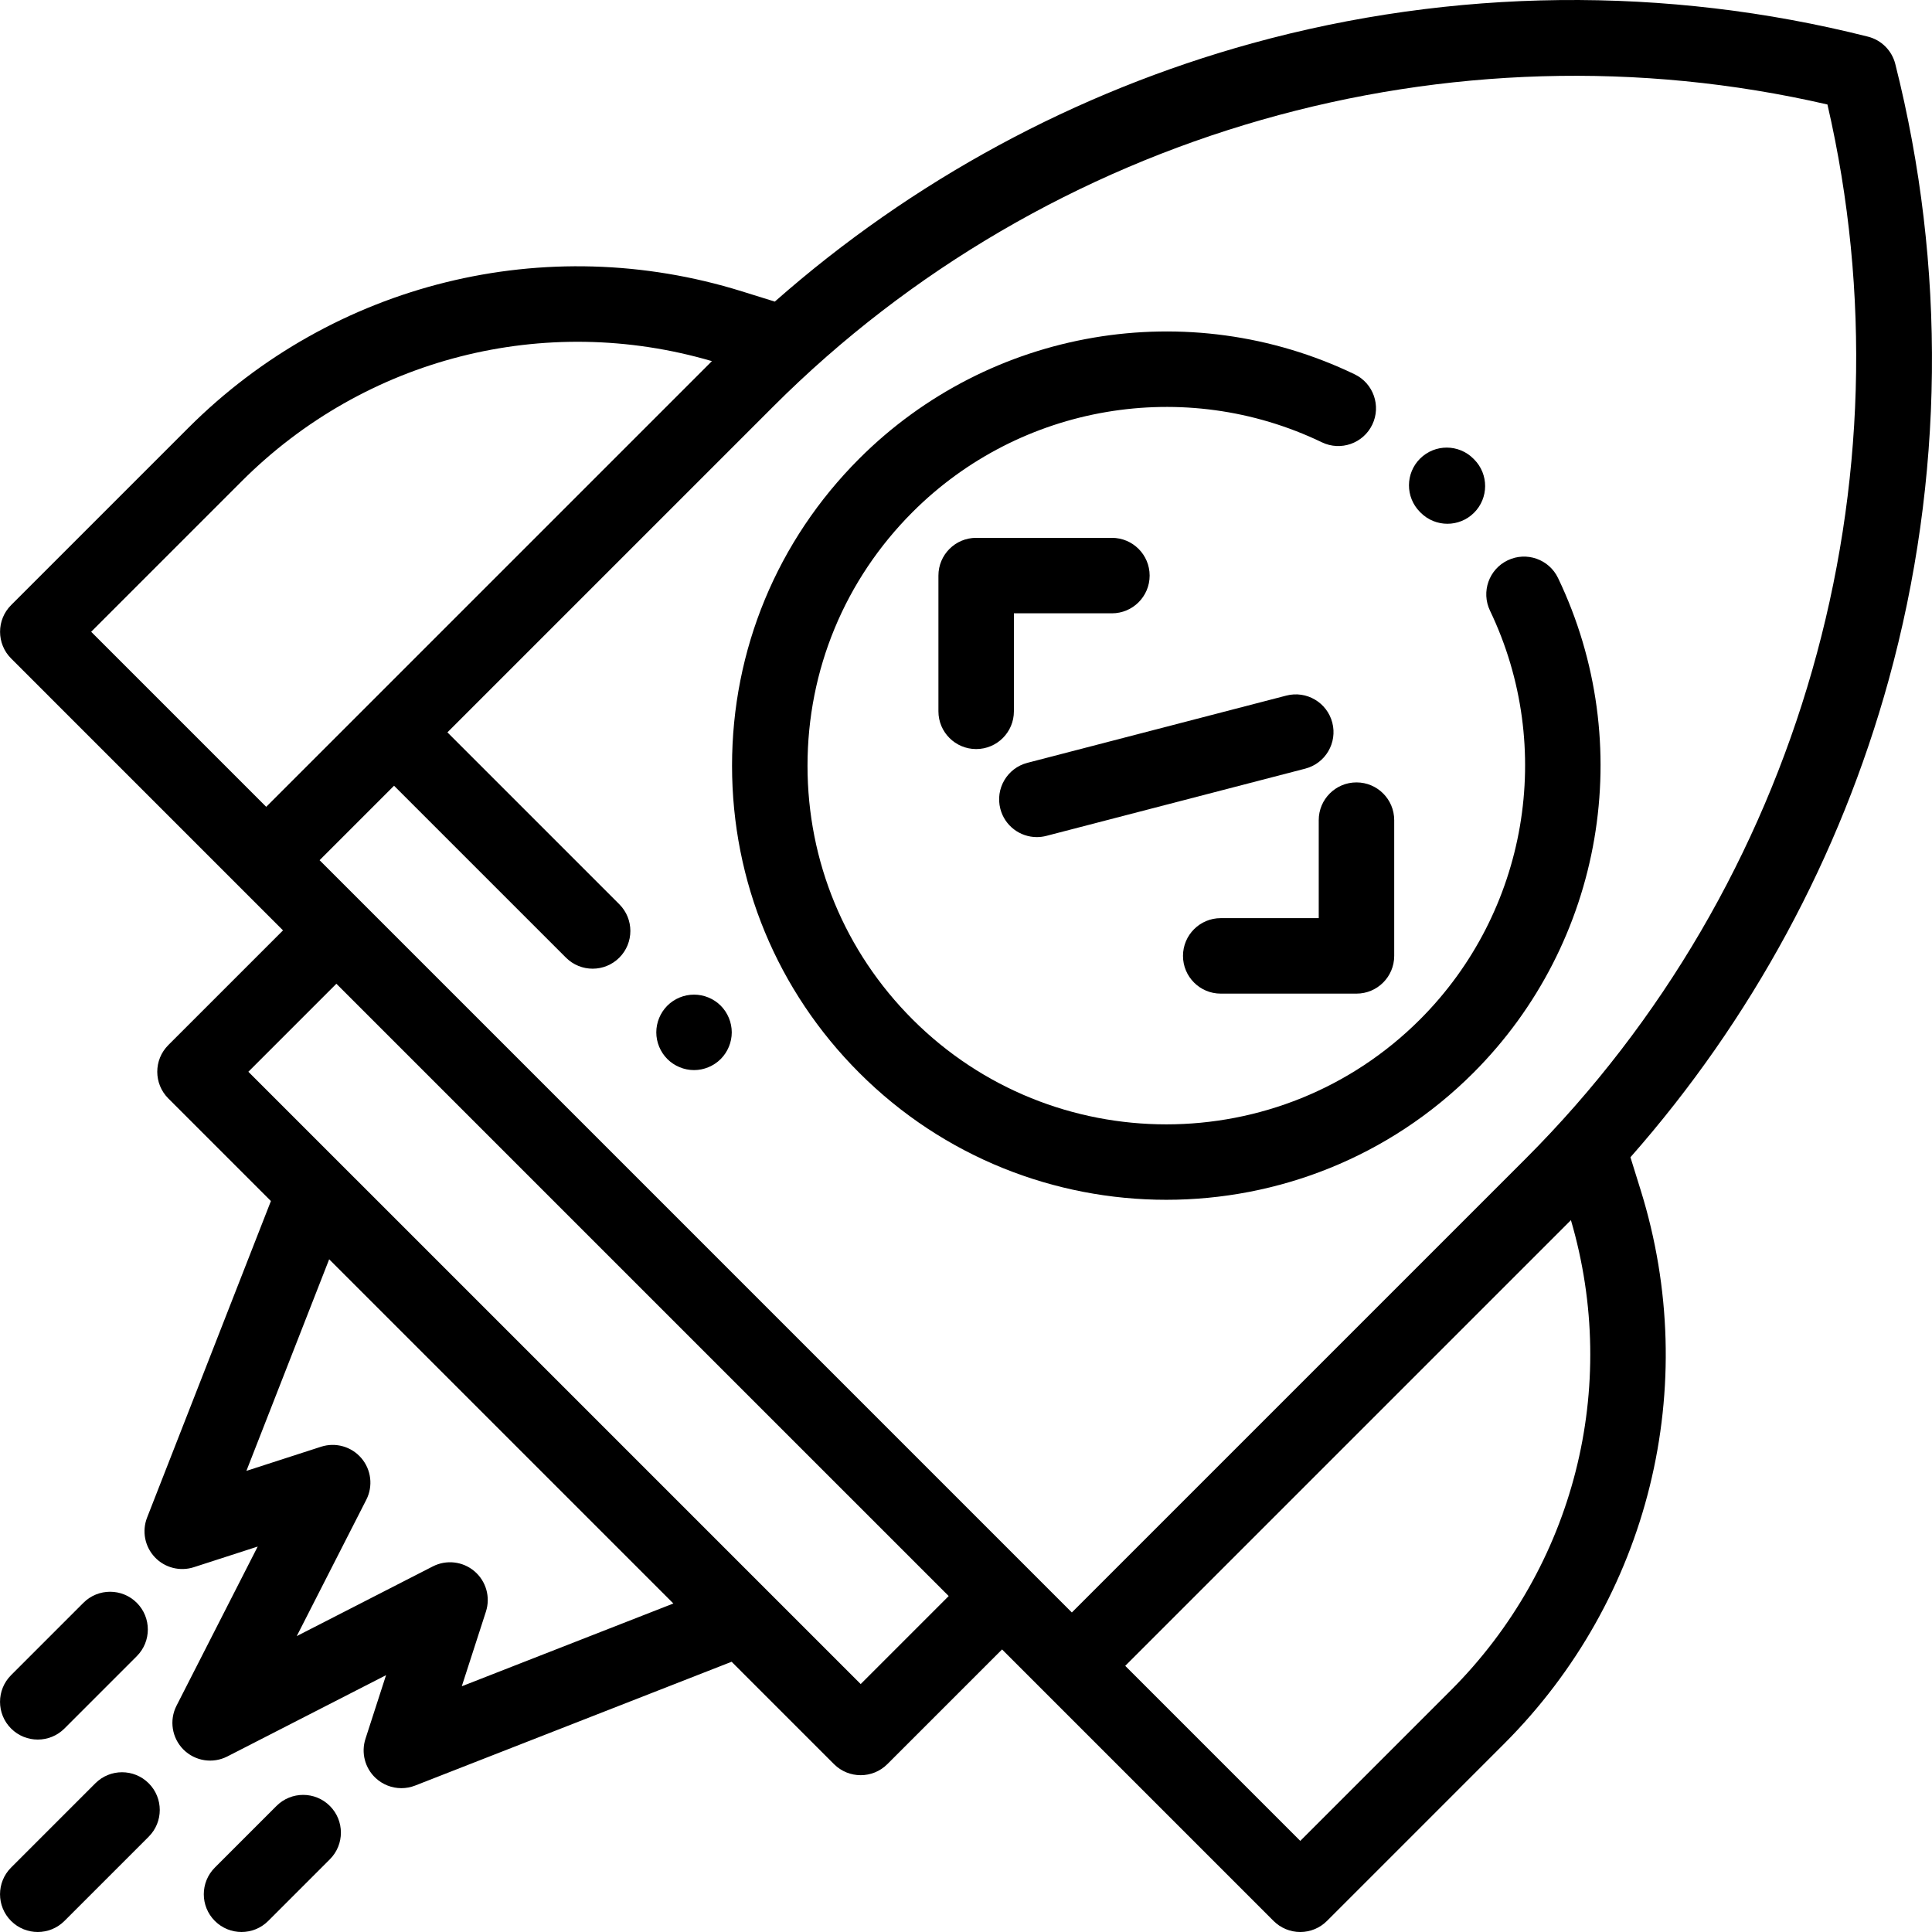
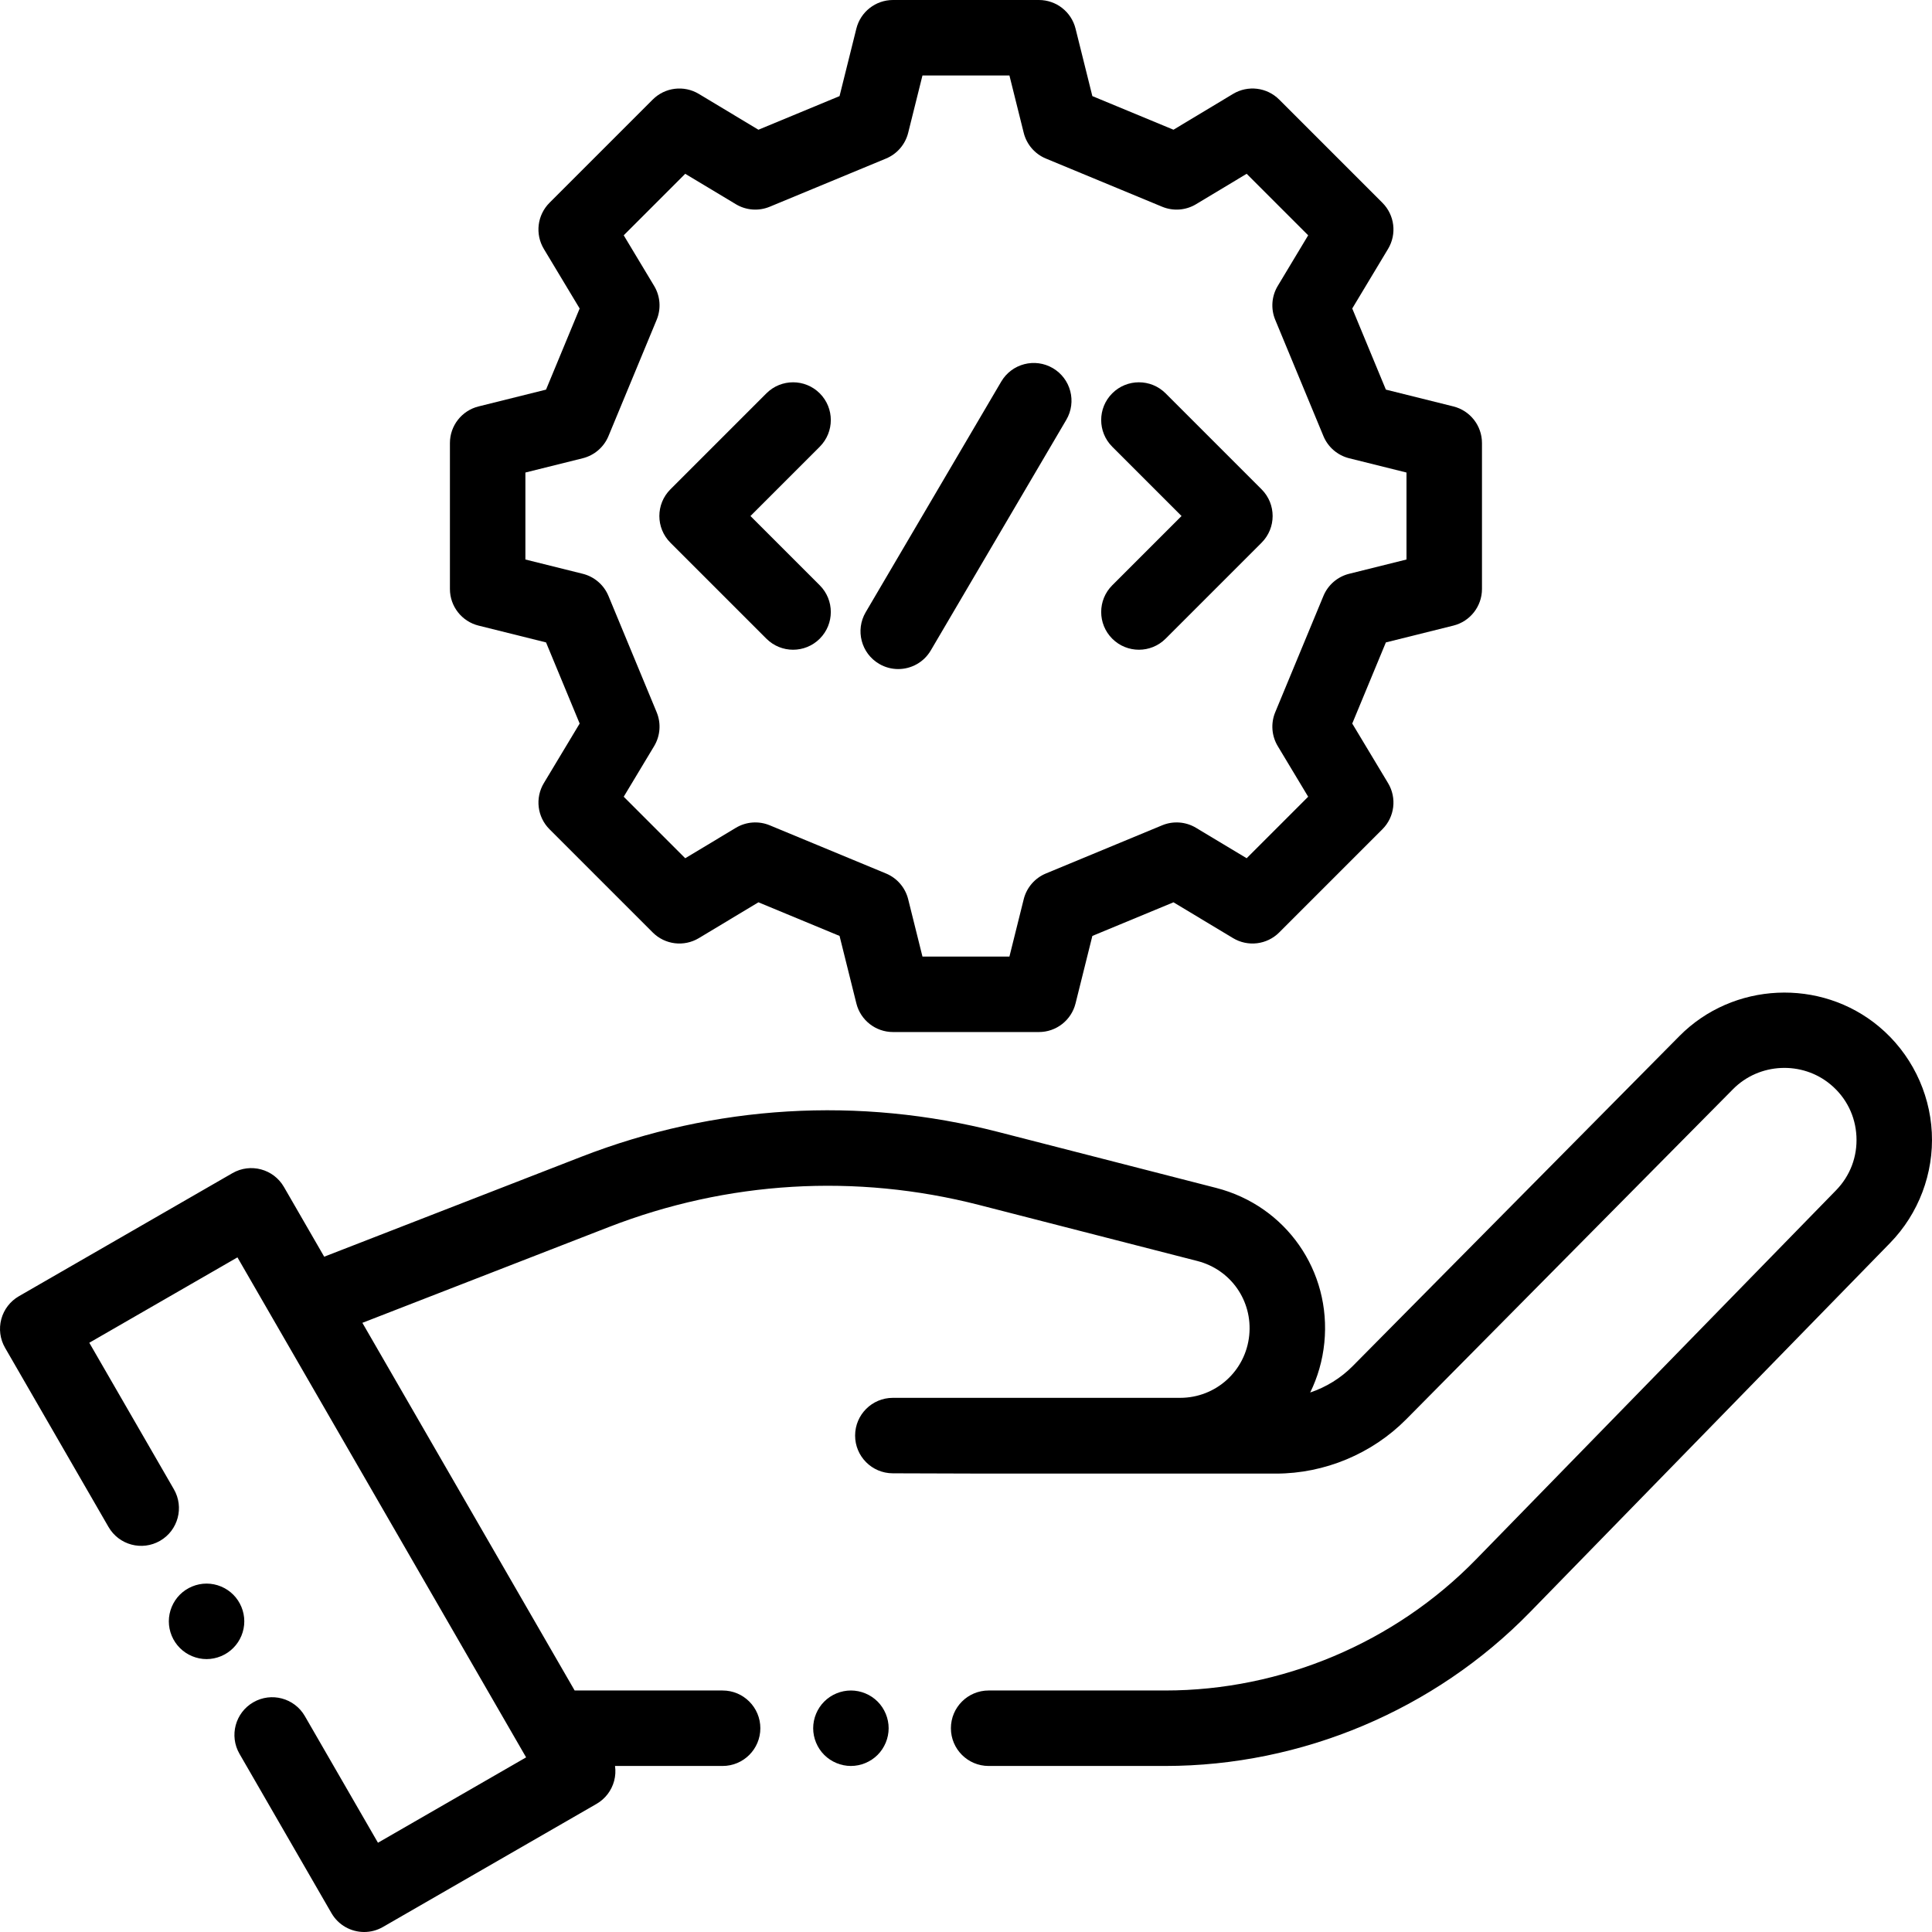
<svg xmlns="http://www.w3.org/2000/svg" version="1.1" id="Capa_1" x="0px" y="0px" viewBox="0 0 512.002 512.002" style="enable-background:new 0 0 512.002 512.002;" xml:space="preserve">
  <g>
    <g>
-       <path d="M502.281,16.993l-0.002-0.012c-0.894-3.575-3.681-6.368-7.253-7.27C441.49-3.811,385.059-3.201,331.828,11.475    c-46.806,12.904-90.164,36.419-126.492,68.451l-8.742-2.72C144.608,61.032,88.4,74.901,49.904,113.397L2.945,160.356    c-3.905,3.905-3.905,10.238,0,14.144l60.533,60.534l11.525,11.525l-30.398,30.398c-3.905,3.905-3.905,10.238,0,14.144    l27.189,27.189l-32.811,83.877c-1.407,3.599-0.616,7.686,2.033,10.5c2.648,2.813,6.68,3.847,10.358,2.659l16.92-5.472    l-21.516,42.18c-1.97,3.863-1.226,8.557,1.843,11.622c3.07,3.064,7.764,3.803,11.625,1.824l42.062-21.542l-5.455,16.868    c-1.189,3.676-0.154,7.708,2.659,10.358c1.889,1.779,4.353,2.72,6.857,2.72c1.225,0,2.459-0.225,3.641-0.687l83.877-32.811    l27.13,27.13c1.953,1.953,4.512,2.929,7.071,2.929s5.119-0.976,7.071-2.929l30.399-30.398l11.423,11.423l60.533,60.534    c1.875,1.875,4.419,2.929,7.071,2.929c2.652,0,5.196-1.054,7.071-2.929l46.958-46.958c38.497-38.497,52.365-94.705,36.192-146.689    l-2.72-8.744c32.028-36.33,55.539-79.687,68.438-126.492C515.201,126.949,515.806,70.509,502.281,16.993z M70.549,213.818    l-46.39-46.39l39.887-39.887c32.734-32.735,80.312-44.834,124.617-31.837L70.549,213.818z M122.378,446.88l6.398-19.785    c1.245-3.85,0.048-8.07-3.033-10.693s-7.437-3.13-11.041-1.285l-36.06,18.468l18.427-36.124c1.837-3.602,1.325-7.955-1.298-11.033    c-2.623-3.077-6.84-4.271-10.688-3.027L65.299,389.8l21.934-56.073l91.218,91.218L122.378,446.88z M228.091,446.299    l-24.575-24.575c-0.015-0.015-0.03-0.03-0.045-0.045L90.506,308.715c-0.019-0.019-0.037-0.037-0.056-0.056l-24.631-24.631    l23.327-23.326l162.271,162.27L228.091,446.299z M384.475,447.97l-39.887,39.887l-46.39-46.391l118.114-118.114    C429.31,367.658,417.21,415.235,384.475,447.97z M404.297,307.08L284.054,427.323L84.693,227.962l19.734-19.734l45.557,45.557    c1.953,1.953,4.512,2.929,7.071,2.929c2.559,0,5.119-0.976,7.071-2.929c3.905-3.905,3.905-10.237,0-14.144l-45.557-45.557    l86.354-86.354c72.775-72.775,179.317-103.15,279.369-80.037C507.429,127.749,477.065,234.291,404.297,307.08z" />
+       <path d="M385.158,107.707l-17.887-4.456l-8.91-21.499l9.492-15.79c2.366-3.936,1.747-8.976-1.5-12.223l-27.354-27.354    c-3.247-3.247-8.289-3.865-12.223-1.5l-15.79,9.492l-21.499-8.91L285.031,7.58C283.918,3.127,279.917,0,275.325,0h-38.676    c-4.592,0-8.593,3.127-9.704,7.583l-4.456,17.887l-21.499,8.91l-15.79-9.492c-3.936-2.366-8.977-1.748-12.223,1.5l-27.354,27.354    c-3.247,3.247-3.866,8.288-1.5,12.223l9.492,15.79l-8.91,21.499l-17.887,4.456c-4.456,1.11-7.583,5.112-7.583,9.704v38.677    c0.002,4.589,3.129,8.591,7.585,9.701l17.887,4.456l8.91,21.499l-9.492,15.79c-2.366,3.935-1.747,8.976,1.5,12.223l27.354,27.354    c3.247,3.246,8.287,3.865,12.223,1.5l15.79-9.492l21.499,8.91l4.456,17.887c1.11,4.456,5.112,7.583,9.704,7.583h38.676    c4.592,0,8.593-3.127,9.704-7.583l4.456-17.887l21.499-8.91l15.79,9.492c3.935,2.365,8.975,1.747,12.223-1.5l27.354-27.354    c3.247-3.247,3.865-8.288,1.5-12.223l-9.492-15.79l8.91-21.499l17.887-4.456c4.456-1.11,7.583-5.112,7.583-9.704v-38.677    C392.741,112.819,389.614,108.818,385.158,107.707z M372.737,148.275l-15.195,3.785c-3.076,0.767-5.607,2.946-6.821,5.875    l-12.77,30.813c-1.214,2.93-0.966,6.262,0.667,8.98l8.063,13.414l-16.303,16.303l-13.414-8.063    c-2.718-1.633-6.05-1.882-8.98-0.667l-30.813,12.77c-2.929,1.214-5.108,3.745-5.875,6.821l-3.786,15.196h-23.047l-3.786-15.196    c-0.767-3.076-2.946-5.607-5.875-6.821l-30.813-12.77c-2.931-1.214-6.263-0.966-8.98,0.667l-13.414,8.063l-16.303-16.303    l8.063-13.414c1.634-2.718,1.881-6.05,0.667-8.98l-12.77-30.813c-1.214-2.929-3.745-5.108-6.821-5.875l-15.195-3.785v-23.049    h0.001l15.195-3.785c3.076-0.767,5.607-2.946,6.821-5.875l12.77-30.813c1.214-2.93,0.966-6.262-0.667-8.98l-8.063-13.415    l16.303-16.302l13.414,8.063c2.718,1.633,6.05,1.882,8.98,0.667l30.813-12.77c2.929-1.214,5.108-3.745,5.875-6.821L244.463,20    h23.047l3.786,15.196c0.767,3.076,2.946,5.607,5.875,6.821l30.813,12.77c2.931,1.214,6.263,0.966,8.98-0.667l13.414-8.063    l16.303,16.302l-8.063,13.415c-1.634,2.718-1.881,6.05-0.667,8.98l12.77,30.813c1.214,2.929,3.745,5.108,6.821,5.875l15.195,3.785    V148.275z" />
    </g>
  </g>
  <g>
    <g>
-       <path d="M190.995,266.508c-1.86-1.86-4.44-2.92-7.07-2.92s-5.21,1.06-7.07,2.92c-1.86,1.87-2.93,4.44-2.93,7.08    c0,2.63,1.07,5.21,2.93,7.07c1.86,1.86,4.44,2.93,7.07,2.93s5.21-1.07,7.07-2.93s2.93-4.44,2.93-7.07    C193.925,270.948,192.855,268.378,190.995,266.508z" />
+       <path d="M511.951,300.12c-0.547-10.844-5.636-21.061-13.96-28.03c-15.479-12.956-38.726-11.871-52.926,2.475l-86.597,87.478    c-3.155,3.187-7.037,5.57-11.25,6.984c1.975-4.026,3.274-8.468,3.746-13.187c1.899-19.021-10.161-36.278-28.677-41.032    l-57.83-14.847c-36.813-9.453-74.994-7.169-110.417,6.601l-68.123,26.479L75.25,314.564c-2.76-4.78-8.872-6.42-13.653-3.664    L5.008,343.514c-2.299,1.325-3.978,3.51-4.665,6.072c-0.688,2.563-0.329,5.294,0.998,7.592l27.419,47.491    c2.761,4.782,8.877,6.422,13.66,3.66c4.783-2.762,6.422-8.877,3.66-13.66l-22.415-38.824l39.261-22.627l76.5,132.503    l-39.261,22.626l-19.377-33.563c-2.761-4.782-8.878-6.423-13.66-3.66c-4.783,2.762-6.422,8.877-3.66,13.66L87.841,507    c1.852,3.208,5.213,5.002,8.669,5.002c1.694,0,3.411-0.432,4.984-1.338l56.589-32.612c2.299-1.325,3.978-3.509,4.665-6.072    c0.352-1.309,0.426-2.662,0.241-3.979h28.512c5.523,0,10-4.478,10-10c0-5.522-4.477-10-10-10h-39.212l-56.254-97.435    l65.251-25.363c31.504-12.243,65.46-14.273,98.198-5.87l57.83,14.847c8.877,2.28,14.66,10.554,13.749,19.673    c-0.945,9.458-8.825,16.591-18.329,16.591h-76.12c-5.517,0-9.992,4.468-10,9.984c-0.008,5.516,4.452,9.998,9.969,10.016    l24.612,0.076h76.952c12.882,0,25.469-5.251,34.533-14.406l86.597-87.478c6.942-7.014,18.308-7.543,25.874-1.209    c4.129,3.457,6.553,8.323,6.825,13.702c0.272,5.379-1.65,10.465-5.411,14.32l-95.447,97.856    C369.612,435.354,339.612,448,308.81,448h-46.809c-5.523,0-10,4.478-10,10c0,5.522,4.477,10,10,10h46.809    c36.159,0,71.378-14.846,96.626-40.73l95.447-97.856C508.464,321.641,512.499,310.963,511.951,300.12z" />
    </g>
  </g>
  <g>
    <g>
-       <path d="M412.9,153.183c-2.387-4.98-8.36-7.082-13.34-4.695c-4.98,2.386-7.083,8.359-4.697,13.34    c17.399,36.311,9.948,79.848-18.541,108.336c-37.073,37.075-97.398,37.074-134.472,0c-17.96-17.959-27.85-41.837-27.85-67.236    c0-25.398,9.891-49.276,27.85-67.235c28.535-28.536,72.129-35.961,108.469-18.477c4.979,2.397,10.954,0.3,13.348-4.676    c2.395-4.977,0.301-10.954-4.676-13.348C315,78.027,262.243,87.014,227.708,121.548c-21.737,21.737-33.709,50.639-33.709,81.379    c0,30.742,11.972,59.642,33.709,81.379c22.436,22.436,51.908,33.654,81.379,33.654c29.471,0,58.943-11.219,81.379-33.655    C424.944,249.827,433.959,197.133,412.9,153.183z" />
+       <path d="M232.571,450.93c-1.86-1.86-4.44-2.93-7.07-2.93c-2.63,0-5.21,1.069-7.07,2.93c-1.86,1.86-2.93,4.44-2.93,7.07    s1.07,5.21,2.93,7.069c1.86,1.86,4.44,2.931,7.07,2.931s5.21-1.07,7.07-2.931c1.86-1.859,2.93-4.439,2.93-7.069    S234.431,452.79,232.571,450.93z" />
    </g>
  </g>
  <g>
    <g>
-       <path d="M390.677,121.761l-0.184-0.184c-3.89-3.92-10.221-3.946-14.143-0.056c-3.92,3.89-3.946,10.222-0.056,14.143l0.184,0.184    c1.955,1.971,4.527,2.957,7.1,2.957c2.545,0,5.092-0.966,7.042-2.901C394.541,132.014,394.567,125.683,390.677,121.761z" />
+       <path d="M61.811,422.6c-1.86-1.859-4.43-2.93-7.07-2.93c-2.63,0-5.21,1.07-7.07,2.93c-1.86,1.87-2.93,4.44-2.93,7.07    c0,2.64,1.07,5.21,2.93,7.07c1.87,1.869,4.44,2.939,7.07,2.939s5.21-1.07,7.07-2.939c1.87-1.86,2.93-4.431,2.93-7.07    C64.741,427.04,63.681,424.47,61.811,422.6z" />
    </g>
  </g>
  <g>
    <g>
-       <path d="M294.668,142.535h-35.974c-5.523,0-10,4.477-10,10.001v35.974c0,5.523,4.477,10,10,10c5.523,0,10.001-4.477,10.001-10    v-25.973h25.973c5.523,0,10-4.477,10-10C304.669,147.013,300.192,142.535,294.668,142.535z" />
+       <path d="M198.88,136.75l18.366-18.365c3.905-3.905,3.905-10.237,0-14.143c-3.905-3.905-10.237-3.905-14.143,0l-25.437,25.437    c-3.905,3.905-3.905,10.237,0,14.143l25.438,25.436c1.953,1.953,4.512,2.929,7.071,2.929c2.559,0,5.119-0.976,7.071-2.929    c3.905-3.905,3.905-10.237,0-14.143L198.88,136.75z" />
    </g>
  </g>
  <g>
    <g>
-       <path d="M359.48,207.346c-5.523,0-10,4.477-10,10v25.974h-25.973c-5.523,0-10,4.477-10,10s4.477,10.001,10,10.001h35.974    c5.523,0,10-4.477,10-10.001v-35.975C369.48,211.823,365.003,207.346,359.48,207.346z" />
+       <path d="M334.335,129.678l-25.437-25.437c-3.905-3.905-10.237-3.905-14.143,0c-3.905,3.905-3.905,10.237,0,14.143l18.366,18.365    l-18.366,18.365c-3.904,3.907-3.904,10.239,0.001,14.144c1.953,1.953,4.512,2.929,7.071,2.929s5.119-0.976,7.071-2.929    l25.437-25.437C338.24,139.916,338.24,133.584,334.335,129.678z" />
    </g>
  </g>
  <g>
    <g>
-       <path d="M353.074,191.505c-1.388-5.346-6.844-8.553-12.193-7.165l-68.614,17.819c-5.346,1.388-8.554,6.847-7.165,12.193    c1.168,4.504,5.225,7.489,9.672,7.489c0.832,0,1.678-0.104,2.521-0.324l68.614-17.819    C351.255,202.31,354.463,196.85,353.074,191.505z" />
-     </g>
-   </g>
-   <g>
-     <g>
-       <path d="M39.411,472.594c-3.904-3.906-10.237-3.906-14.142-0.001L2.935,494.928c-3.905,3.905-3.905,10.237,0,14.144    c1.953,1.953,4.512,2.929,7.071,2.929s5.119-0.976,7.071-2.929l22.334-22.334C43.317,482.833,43.317,476.5,39.411,472.594z" />
-     </g>
-   </g>
-   <g>
-     <g>
-       <path d="M87.415,478.594c-3.905-3.905-10.238-3.905-14.143,0l-16.334,16.334c-3.905,3.905-3.905,10.238,0,14.144    C58.891,511.024,61.45,512,64.01,512c2.559,0,5.119-0.976,7.071-2.929l16.334-16.334C91.32,488.832,91.32,482.5,87.415,478.594z" />
-     </g>
-   </g>
-   <g>
-     <g>
-       <path d="M36.249,424.762c-3.905-3.905-10.238-3.905-14.144,0L2.935,443.934c-3.905,3.905-3.905,10.238,0,14.144    c1.953,1.953,4.512,2.929,7.071,2.929s5.119-0.976,7.071-2.929l19.172-19.172C40.154,435,40.154,428.668,36.249,424.762z" />
+       <path d="M279.026,97.571c-4.761-2.798-10.89-1.206-13.688,3.555l-35.916,61.115c-2.798,4.761-1.207,10.89,3.555,13.688    c1.591,0.935,3.335,1.38,5.057,1.38c3.429,0,6.768-1.765,8.631-4.935l35.916-61.115    C285.379,106.498,283.788,100.369,279.026,97.571z" />
    </g>
  </g>
  <g>
</g>
  <g>
</g>
  <g>
</g>
  <g>
</g>
  <g>
</g>
  <g>
</g>
  <g>
</g>
  <g>
</g>
  <g>
</g>
  <g>
</g>
  <g>
</g>
  <g>
</g>
  <g>
</g>
  <g>
</g>
  <g>
</g>
</svg>
